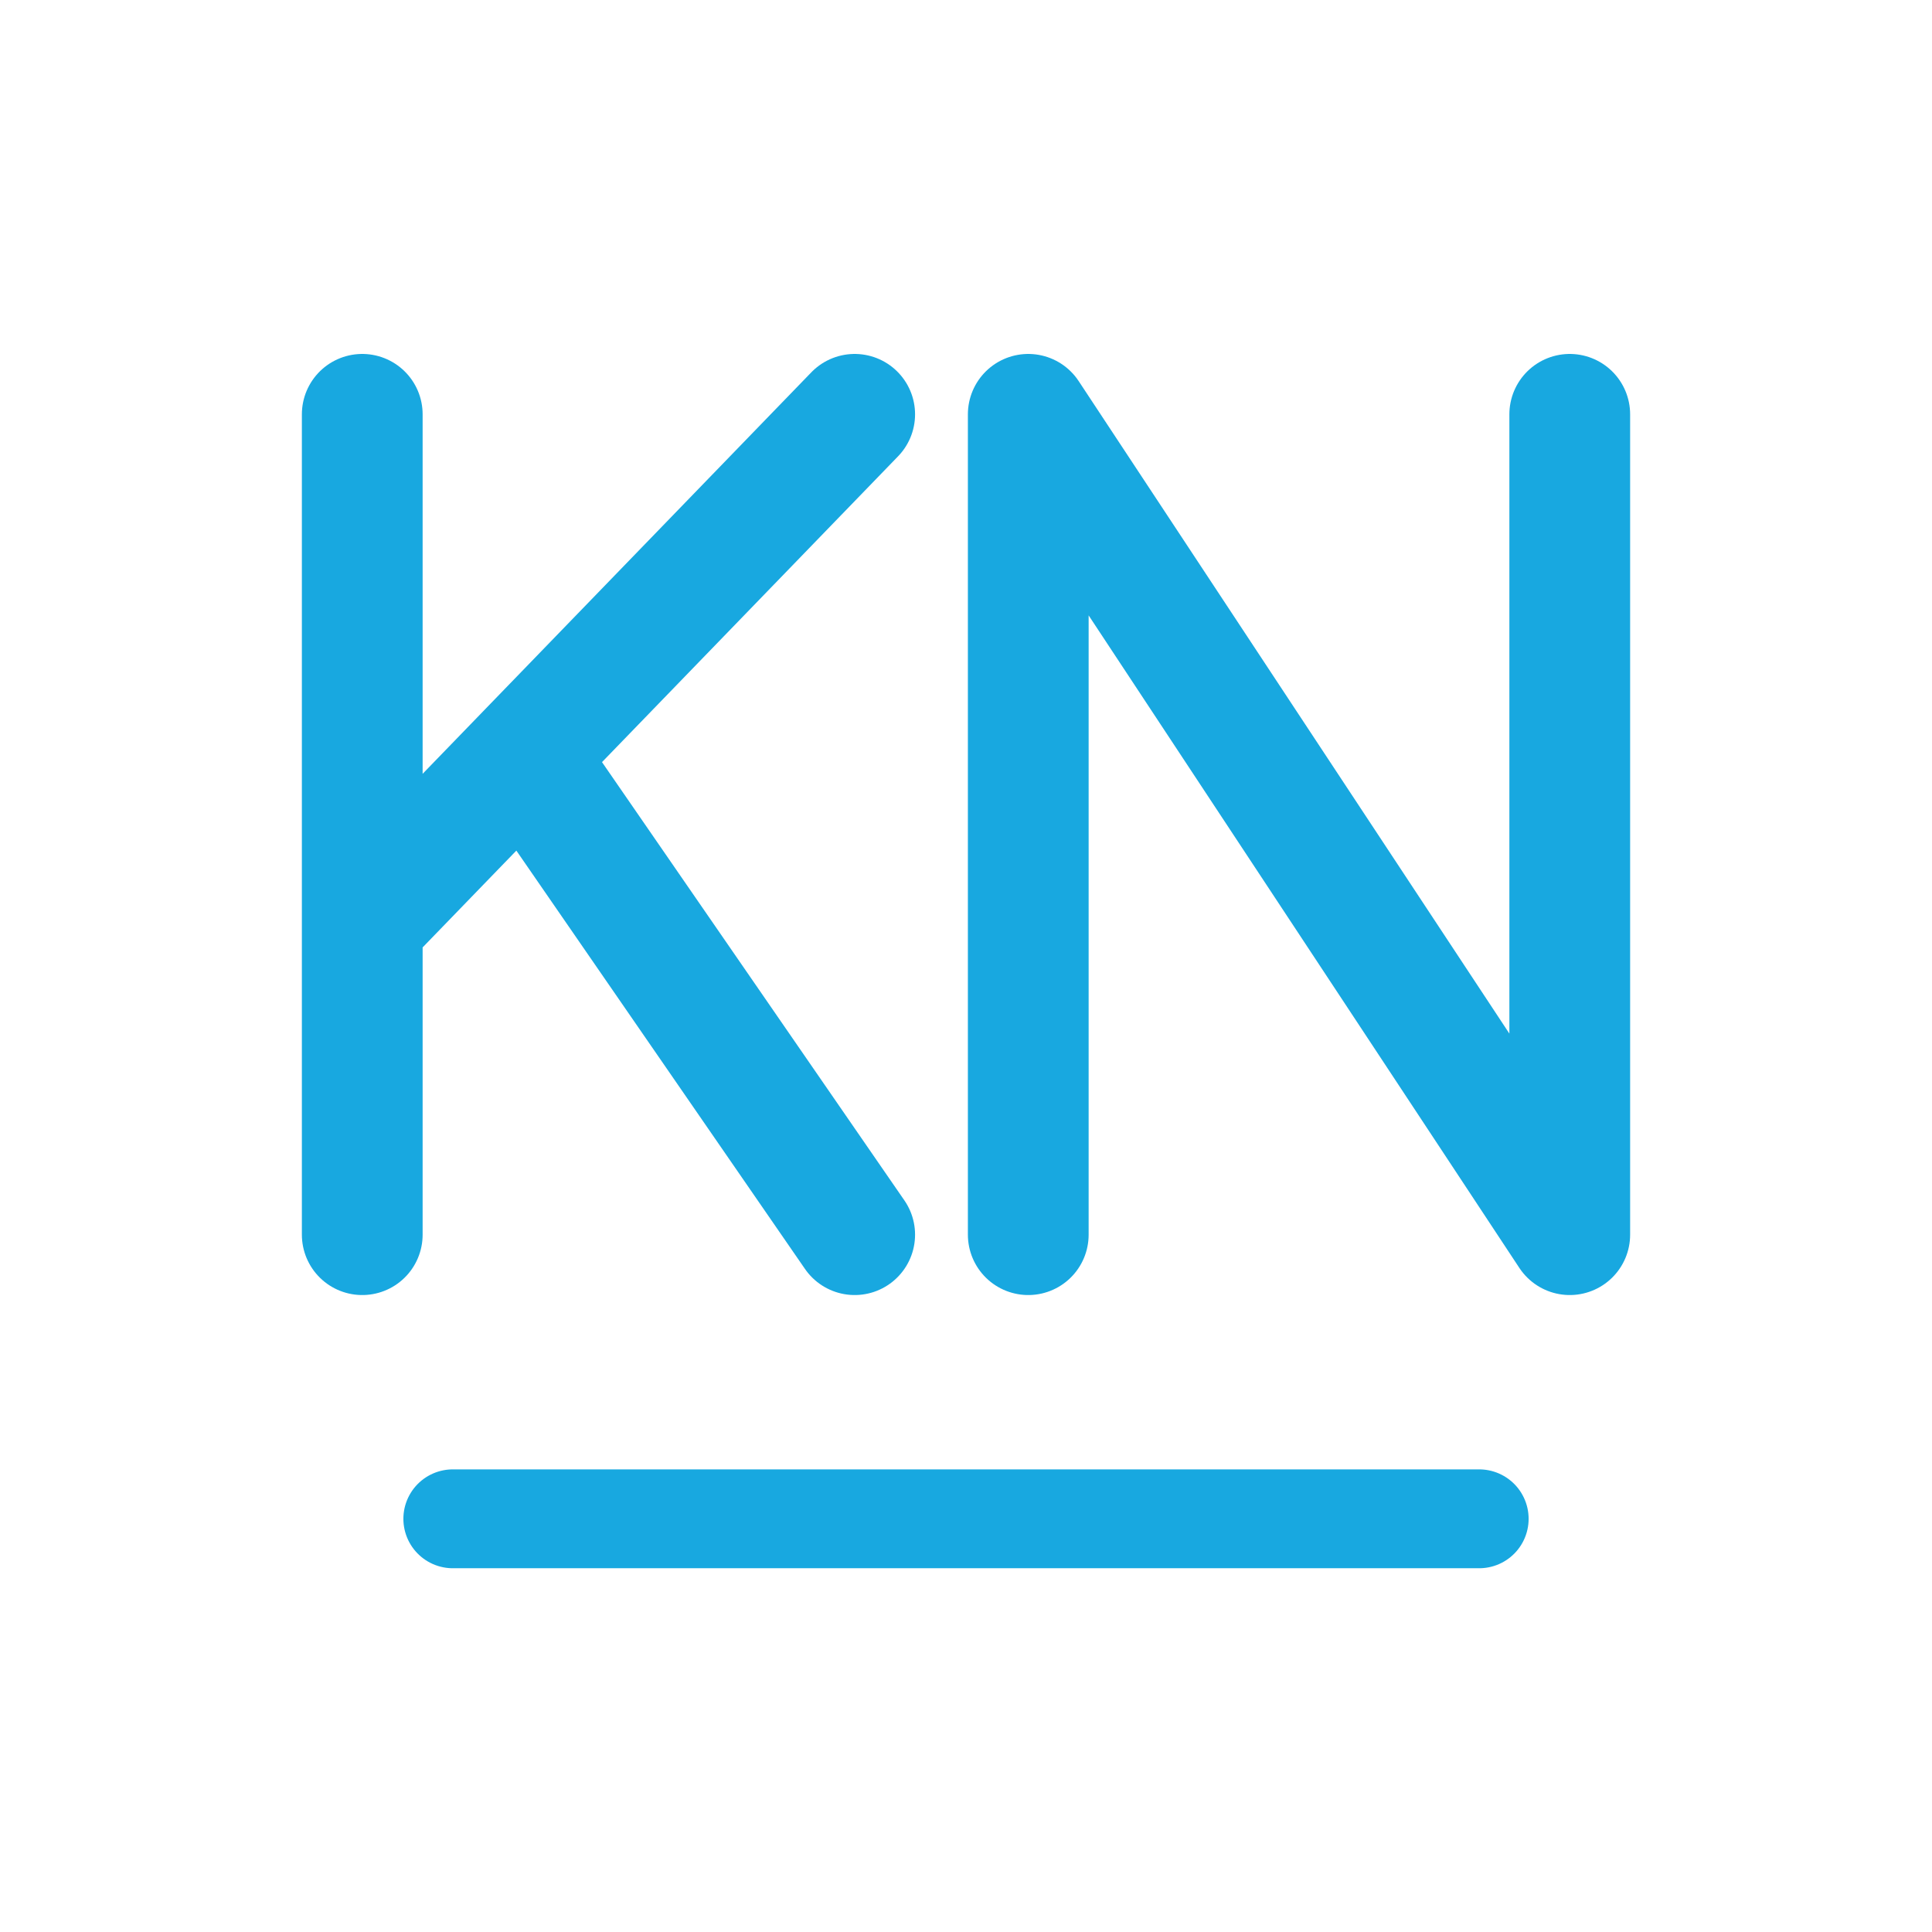
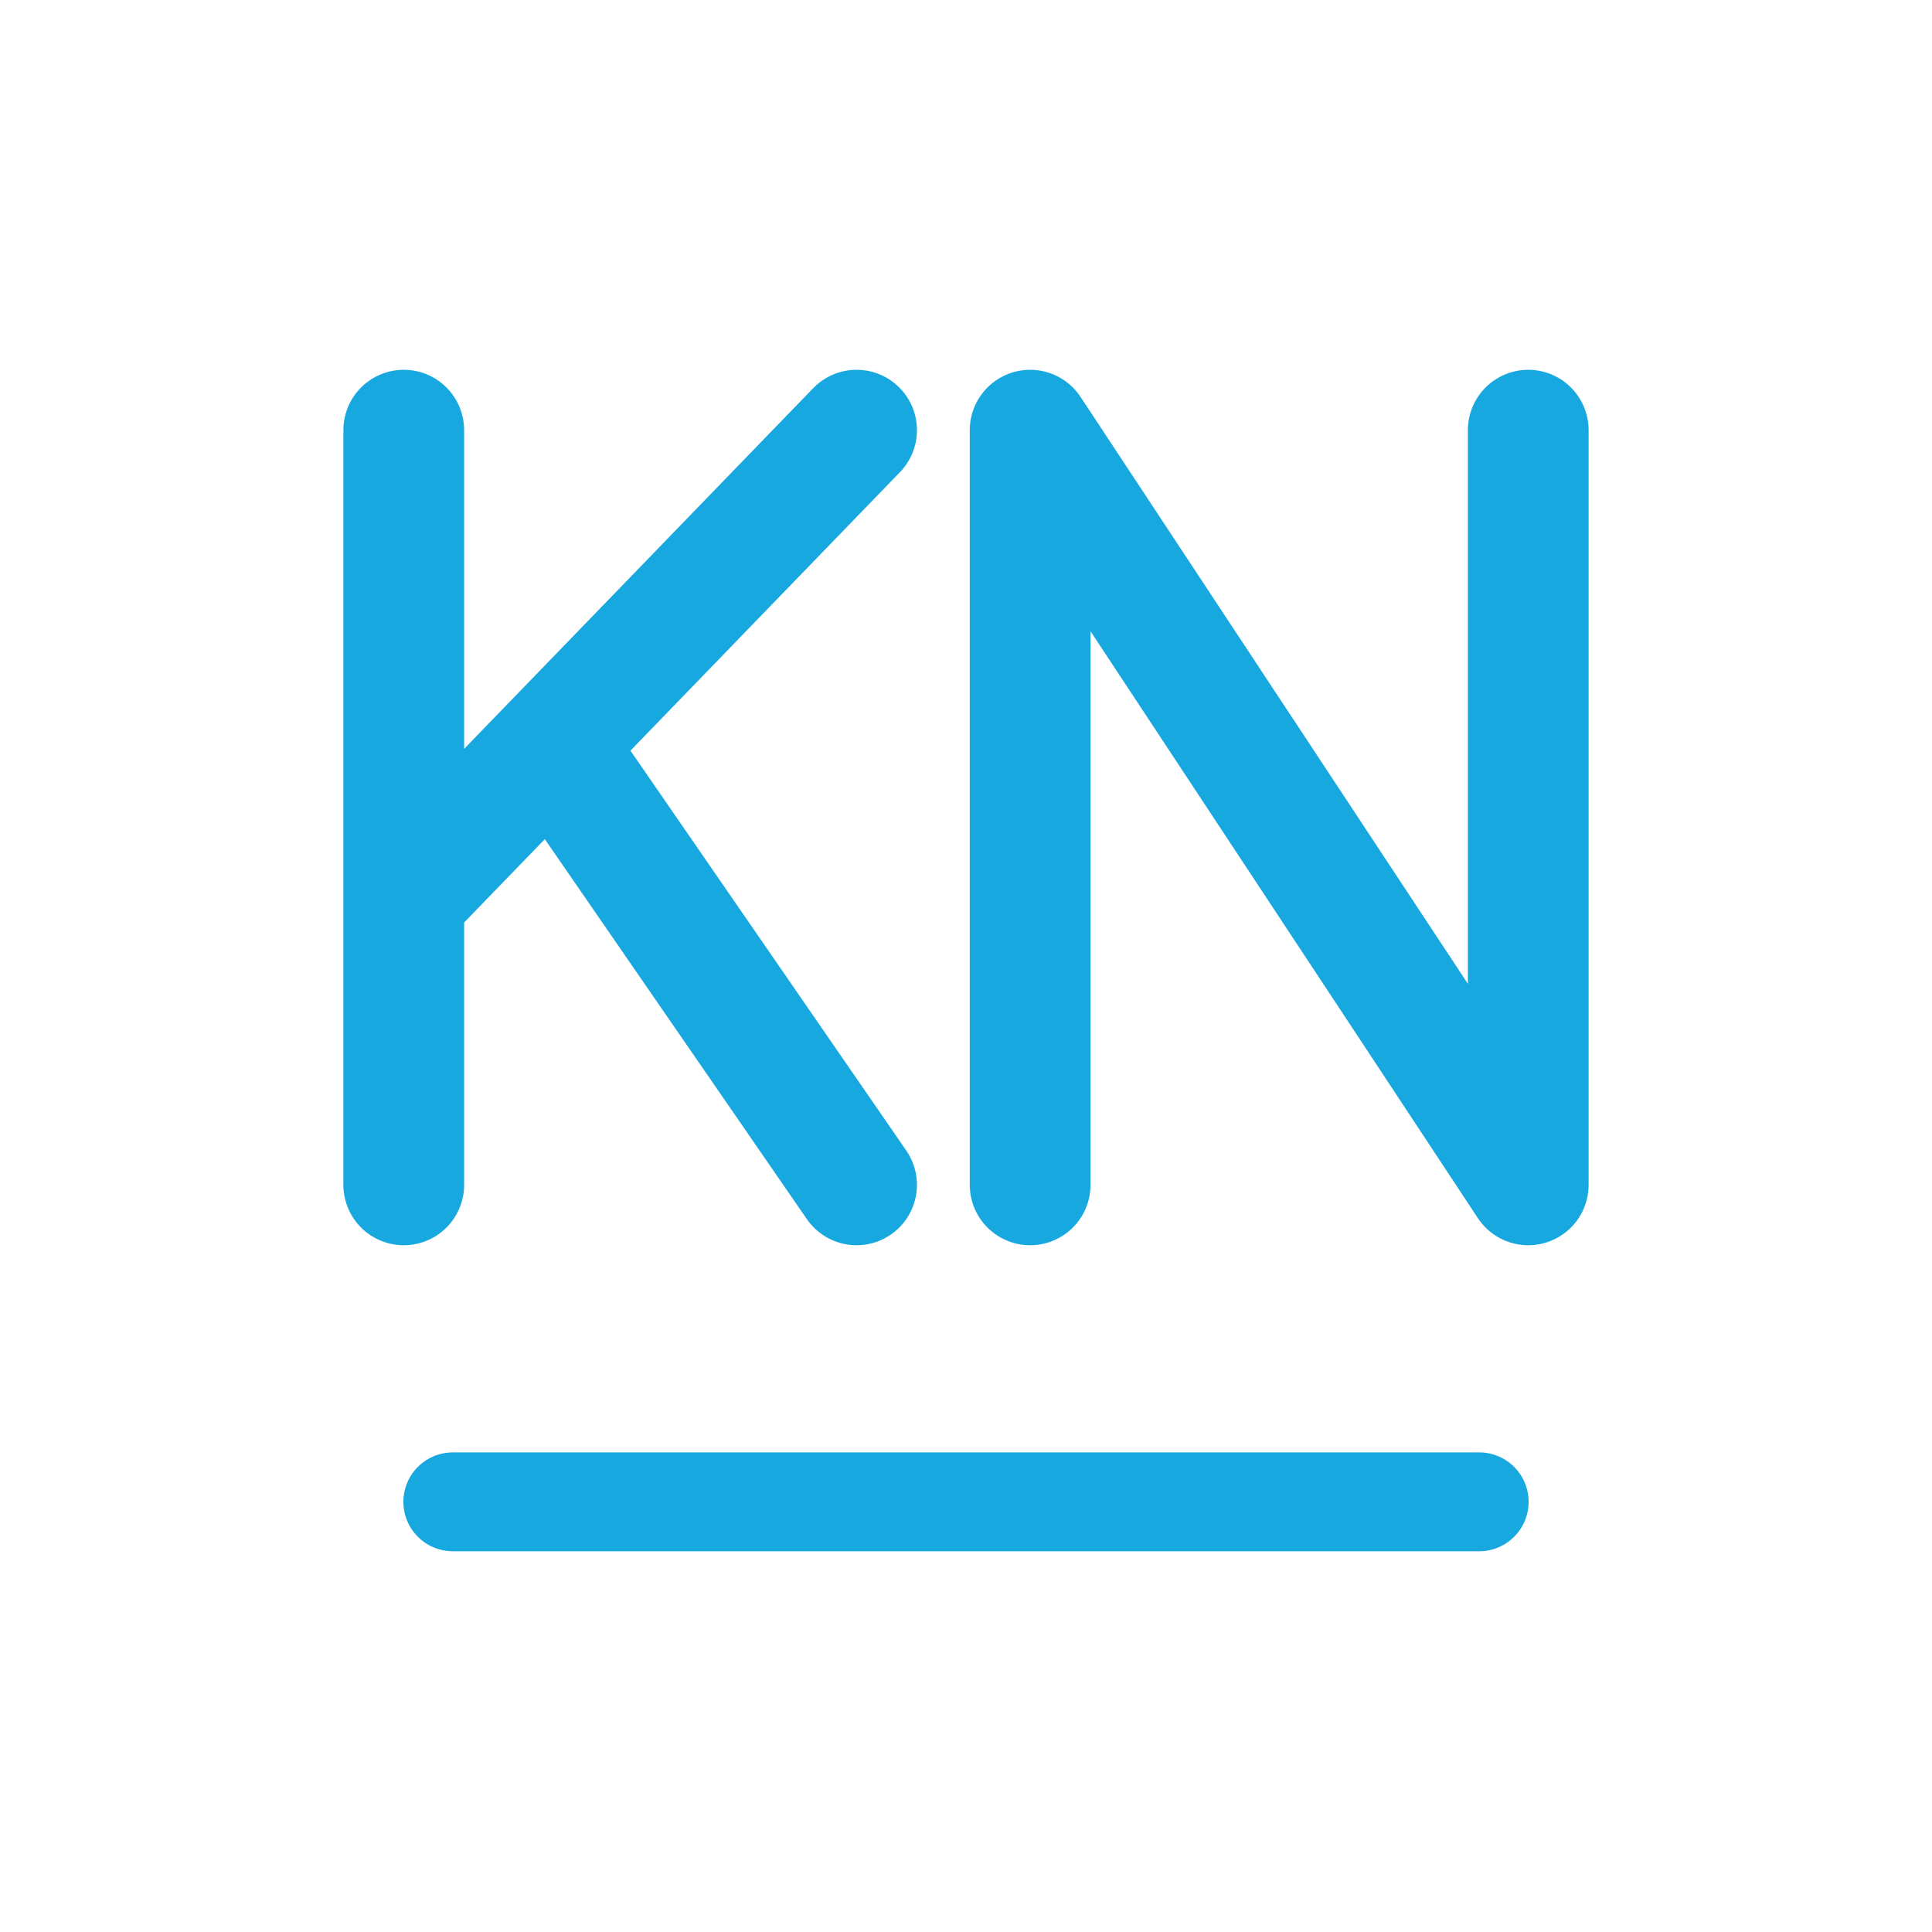
<svg xmlns="http://www.w3.org/2000/svg" viewBox="0 0 512 512" width="512" height="512">
-   <g transform="translate(256 256) scale(1) translate(-256 -285.5)">
-     <path d="M 96.0 139.3 L 96.0 356.7 M 226.5 139.3 L 96.0 274.1 M 139.5 230.6 L 226.5 356.7 M 272.5 356.7 L 272.5 139.3 L 416.0 356.7 L 416.0 139.3" fill="none" stroke="#18A8E0" stroke-width="32.0" stroke-linecap="round" stroke-linejoin="round" />
+   <g transform="translate(256 256) scale(1) translate(-256 -290)">
+     <path d="M 107.0 148.0 L 107.0 348.0 M 227.0 148.0 L 107.0 272.0 M 147.0 232.0 L 227.0 348.0 M 273.0 348.0 L 273.0 148.0 L 405.0 348.0 L 405.0 148.0" fill="none" stroke="#18A8E0" stroke-width="32.0" stroke-linecap="round" stroke-linejoin="round" />
    <path d="M 120 432 L 392 432" fill="none" stroke="#18A8E0" stroke-width="26.2" stroke-linecap="round" stroke-linejoin="round" />
  </g>
</svg>
